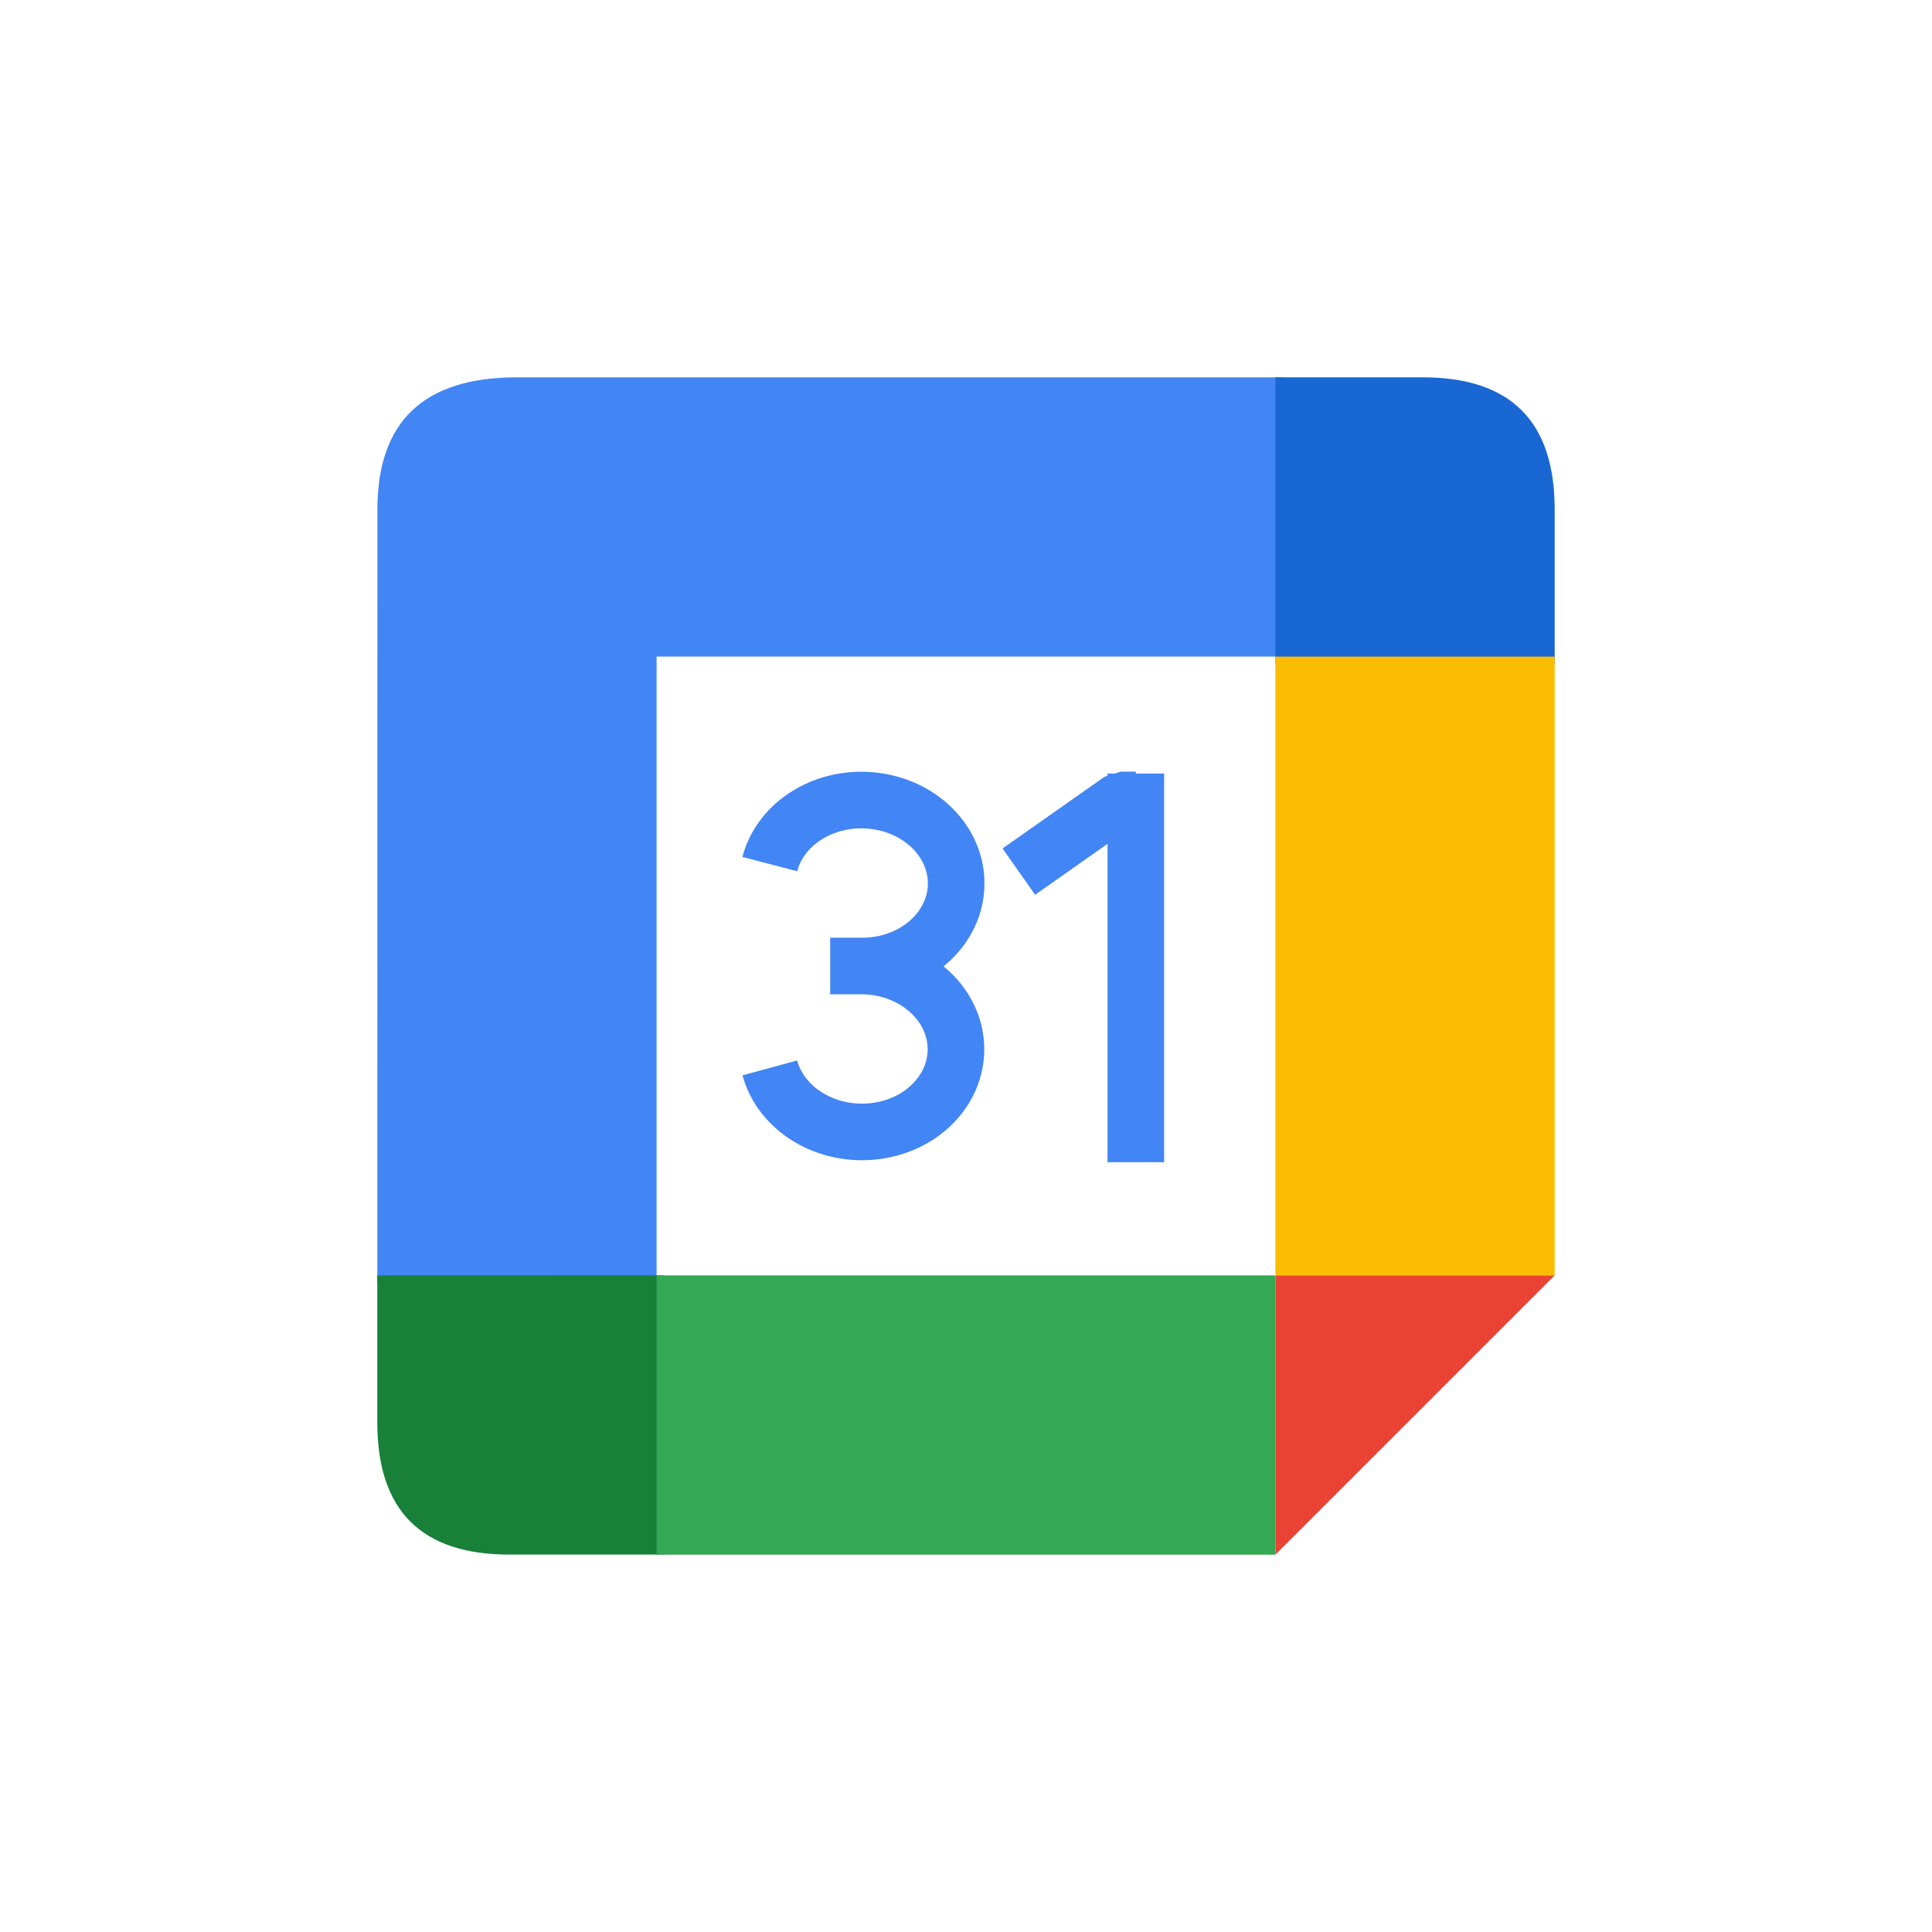
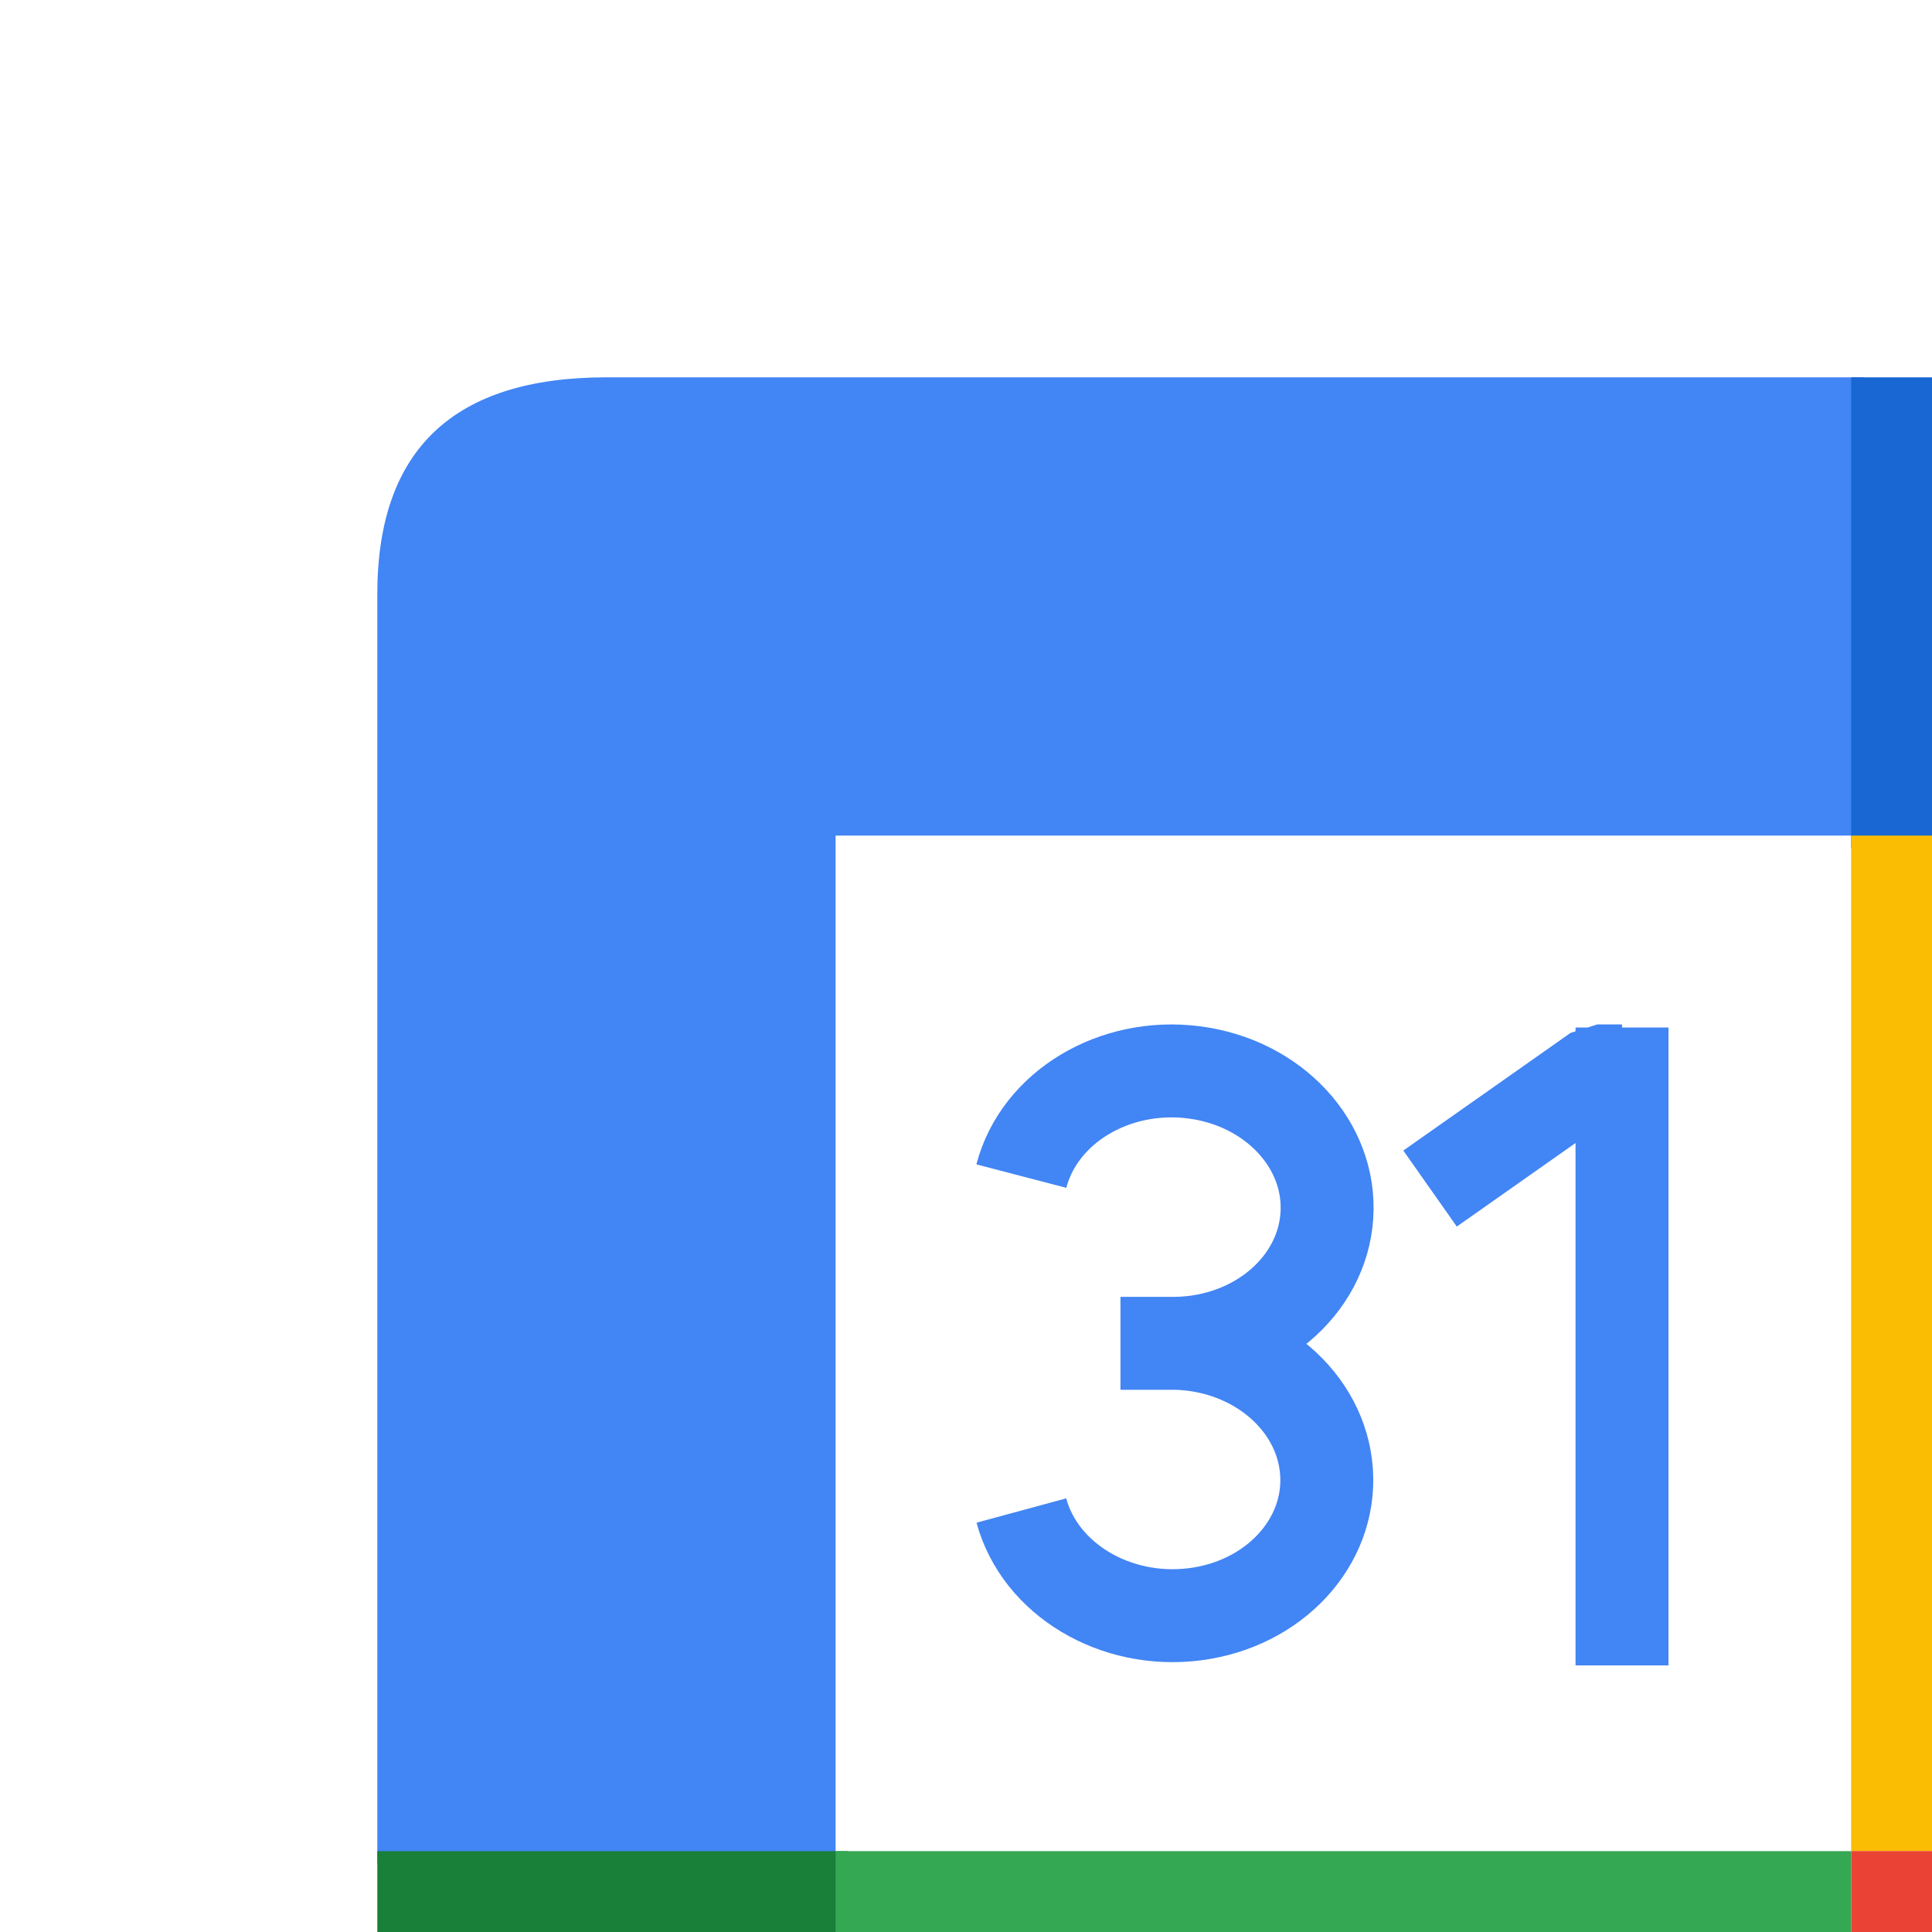
<svg xmlns="http://www.w3.org/2000/svg" version="1.1" id="svg7" width="20" height="20">
  <defs id="defs7" />
-   <path d="M 3.906,13.281 H 6.797 V 6.797 H 13.281 V 3.906 H 5.352 q -1.445,0 -1.445,1.367" fill="#4285f4" id="path1" style="stroke-width:0.039" />
-   <path d="M 13.203,3.906 V 6.875 H 16.094 V 5.273 q 0,-1.367 -1.367,-1.367" fill="#1967d2" id="path2" style="stroke-width:0.039" />
-   <path d="M 13.203,6.797 H 16.094 V 13.203 H 13.203" fill="#fbbc04" id="path3" style="stroke-width:0.039" />
-   <path d="m 3.906,13.203 v 1.523 q 0,1.367 1.367,1.367 H 6.875 v -2.891" fill="#188038" id="path4" style="stroke-width:0.039" />
-   <path d="M 6.797,13.203 H 13.203 V 16.094 H 6.797" fill="#34a853" id="path5" style="stroke-width:0.039" />
-   <path d="M 13.203,16.094 V 13.203 H 16.094" fill="#ea4335" id="path6" style="stroke-width:0.039" />
-   <path d="M 7.969,8.945 A 0.977,0.859 1 1 1 8.945,10 H 8.594 8.945 A 0.977,0.859 1 1 1 7.969,11.055 M 10.547,9.023 11.602,8.281 h 0.156 V 8.008 12.031" fill="none" stroke="#4285f4" stroke-linejoin="bevel" stroke-width="0.586" id="path7" />
+   <path d="M 3.906,19.291 H 8.65 V 8.65 H 19.291 V 3.906 H 6.278 q -2.372,0 -2.372,2.244" fill="#4285f4" id="path1" style="stroke-width:0.064" />
+   <path d="m 19.163,3.906 v 4.872 h 4.744 v -2.628 q 0,-2.244 -2.244,-2.244" fill="#1967d2" id="path2" style="stroke-width:0.064" />
+   <path d="m 19.163,8.65 h 4.744 V 19.163 h -4.744" fill="#fbbc04" id="path3" style="stroke-width:0.064" />
+   <path d="m 3.906,19.163 v 2.5 q 0,2.244 2.244,2.244 h 2.628 v -4.744" fill="#188038" id="path4" style="stroke-width:0.064" />
+   <path d="M 8.65,19.163 H 19.163 v 4.744 H 8.65" fill="#34a853" id="path5" style="stroke-width:0.064" />
+   <path d="m 19.163,23.906 v -4.744 h 4.744" fill="#ea4335" id="path6" style="stroke-width:0.064" />
+   <path d="m 10.573,12.175 a 1.603,1.41 1 1 1 1.603,1.731 h -0.577 0.577 a 1.603,1.41 1 1 1 -1.603,1.731 m 4.231,-3.333 1.731,-1.218 h 0.256 v -0.449 6.603" fill="none" stroke="#4285f4" stroke-linejoin="bevel" stroke-width="0.962" id="path7" />
</svg>
